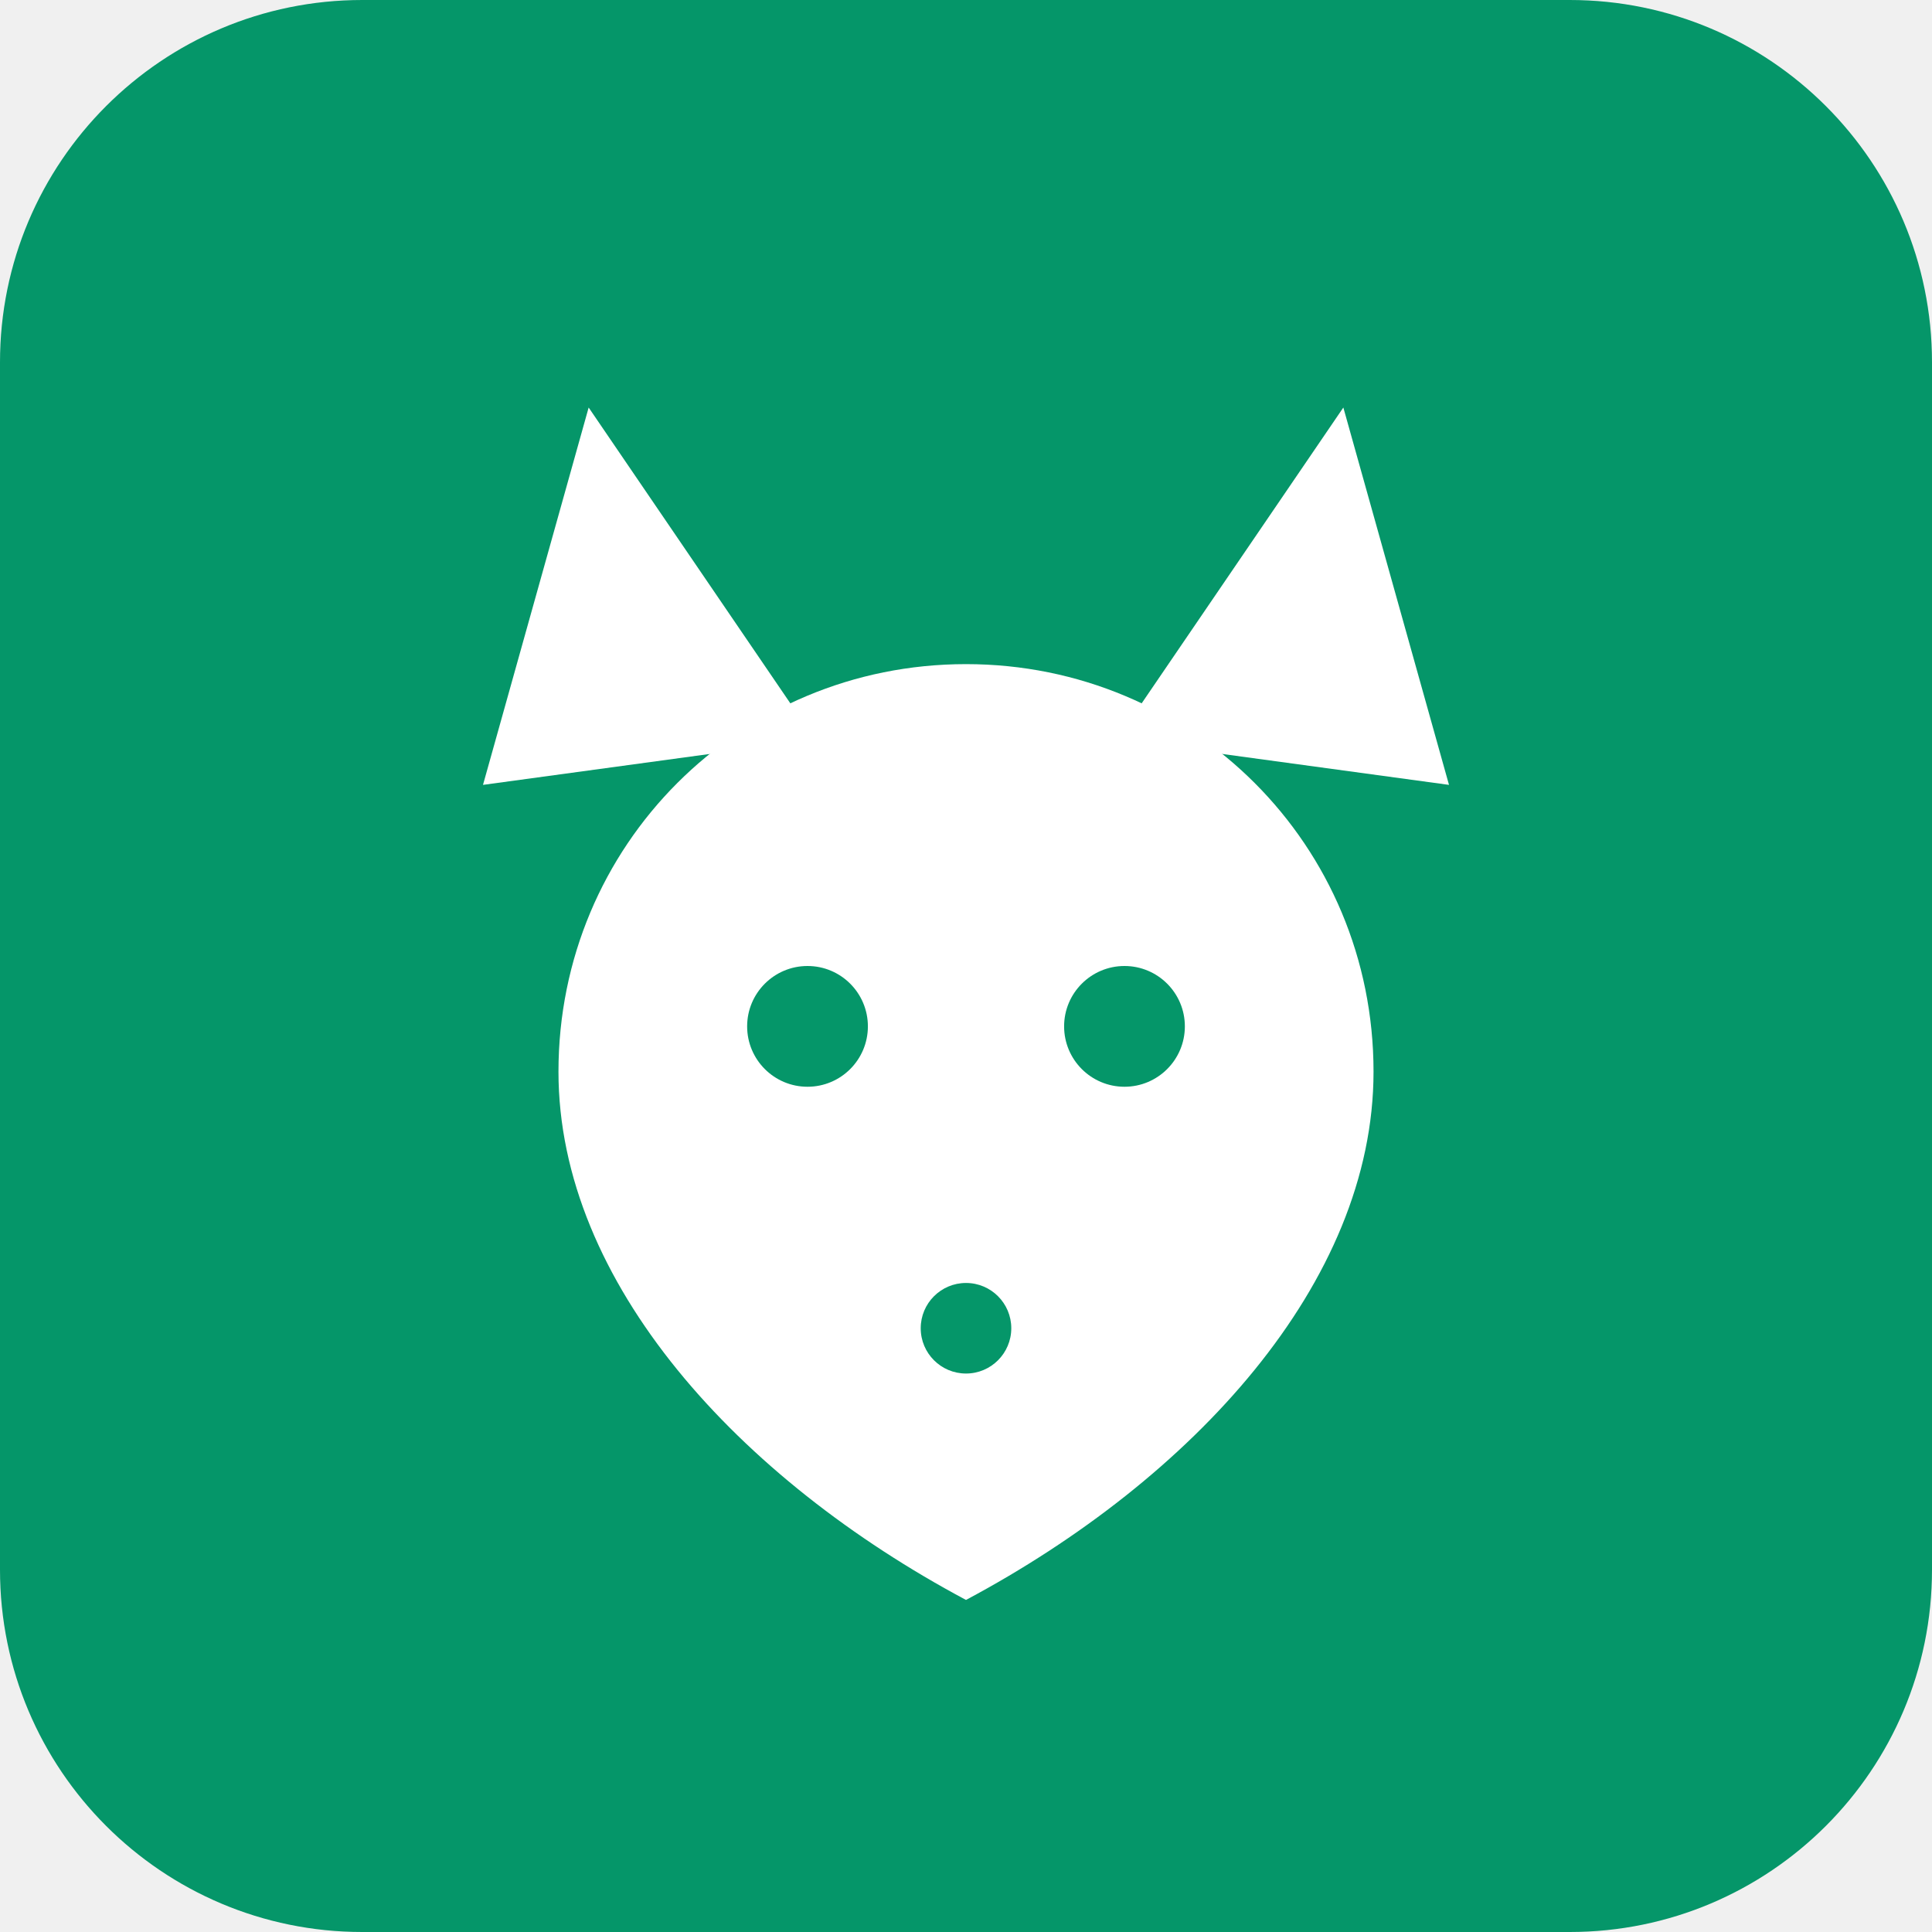
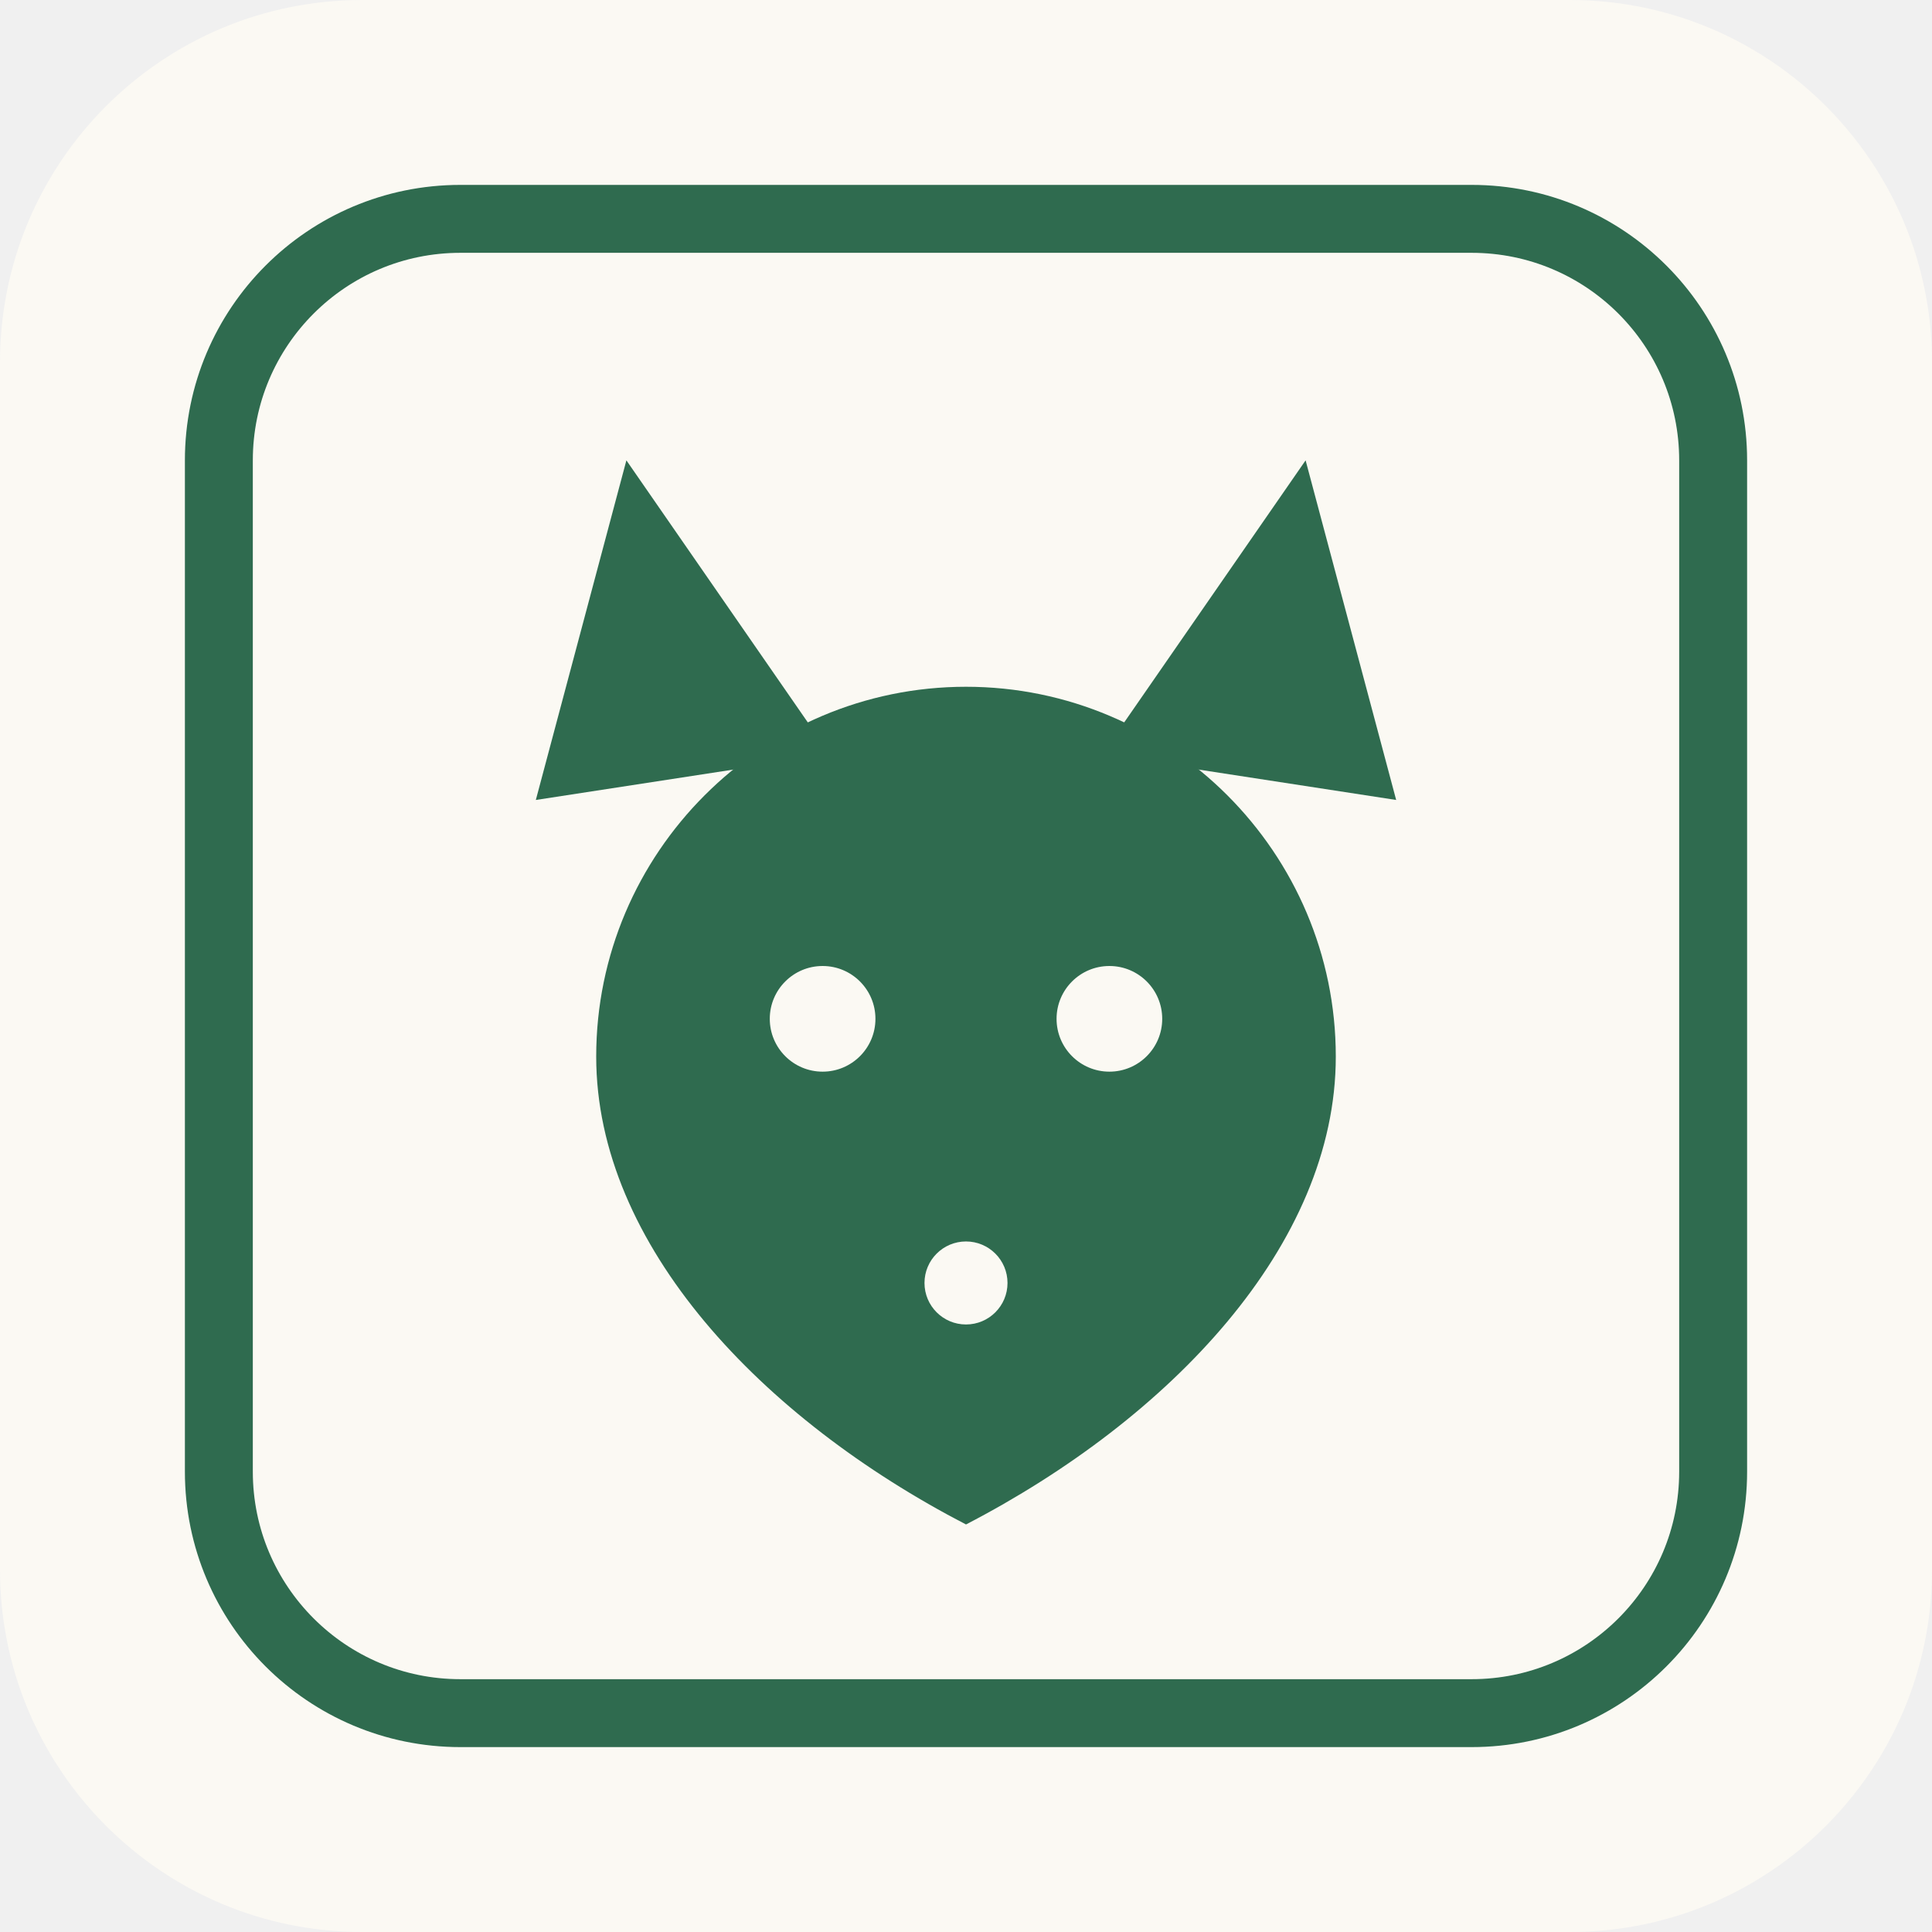
<svg xmlns="http://www.w3.org/2000/svg" viewBox="0 0 512 512">
-   <rect width="512" height="512" rx="96" fill="#059669" />
-   <g fill="#ffffff">
-     <path d="M156 108 L216 196 L128 208 Z" />
-     <path d="M356 108 L296 196 L384 208 Z" />
-     <path d="M256 176              C 196 176 148 224 148 284              C 148 340 196 392 256 424              C 316 392 364 340 364 284              C 364 224 316 176 256 176 Z" />
+   <rect width="512" height="512" rx="96" fill="#FBF9F3" />
+   <rect x="58" y="58" width="396" height="396" rx="64" fill="none" stroke="#2F6B4F" stroke-width="18" />
+   <g fill="#2F6B4F">
+     <path d="M166 122 L220 200 L142 212 Z" />
+     <path d="M346 122 L292 200 L370 212 Z" />
+     <path d="M256 182              C 202 182 158 226 158 280              C 158 330 202 376 256 404              C 310 376 354 330 354 280              C 354 226 310 182 256 182 Z" />
  </g>
-   <g fill="#059669">
-     <circle cx="214" cy="272" r="16" />
-     <circle cx="298" cy="272" r="16" />
-     <path d="M256 320 C 236 320 220 336 220 356 C 220 380 238 400 256 412 C 274 400 292 380 292 356 C 292 336 276 320 256 320 Z" fill="#ffffff" />
-     <circle cx="256" cy="352" r="12" />
+   <g fill="#FBF9F3">
+     <circle cx="218" cy="270" r="14" />
+     <circle cx="294" cy="270" r="14" />
+     <circle cx="256" cy="340" r="11" />
  </g>
</svg>
